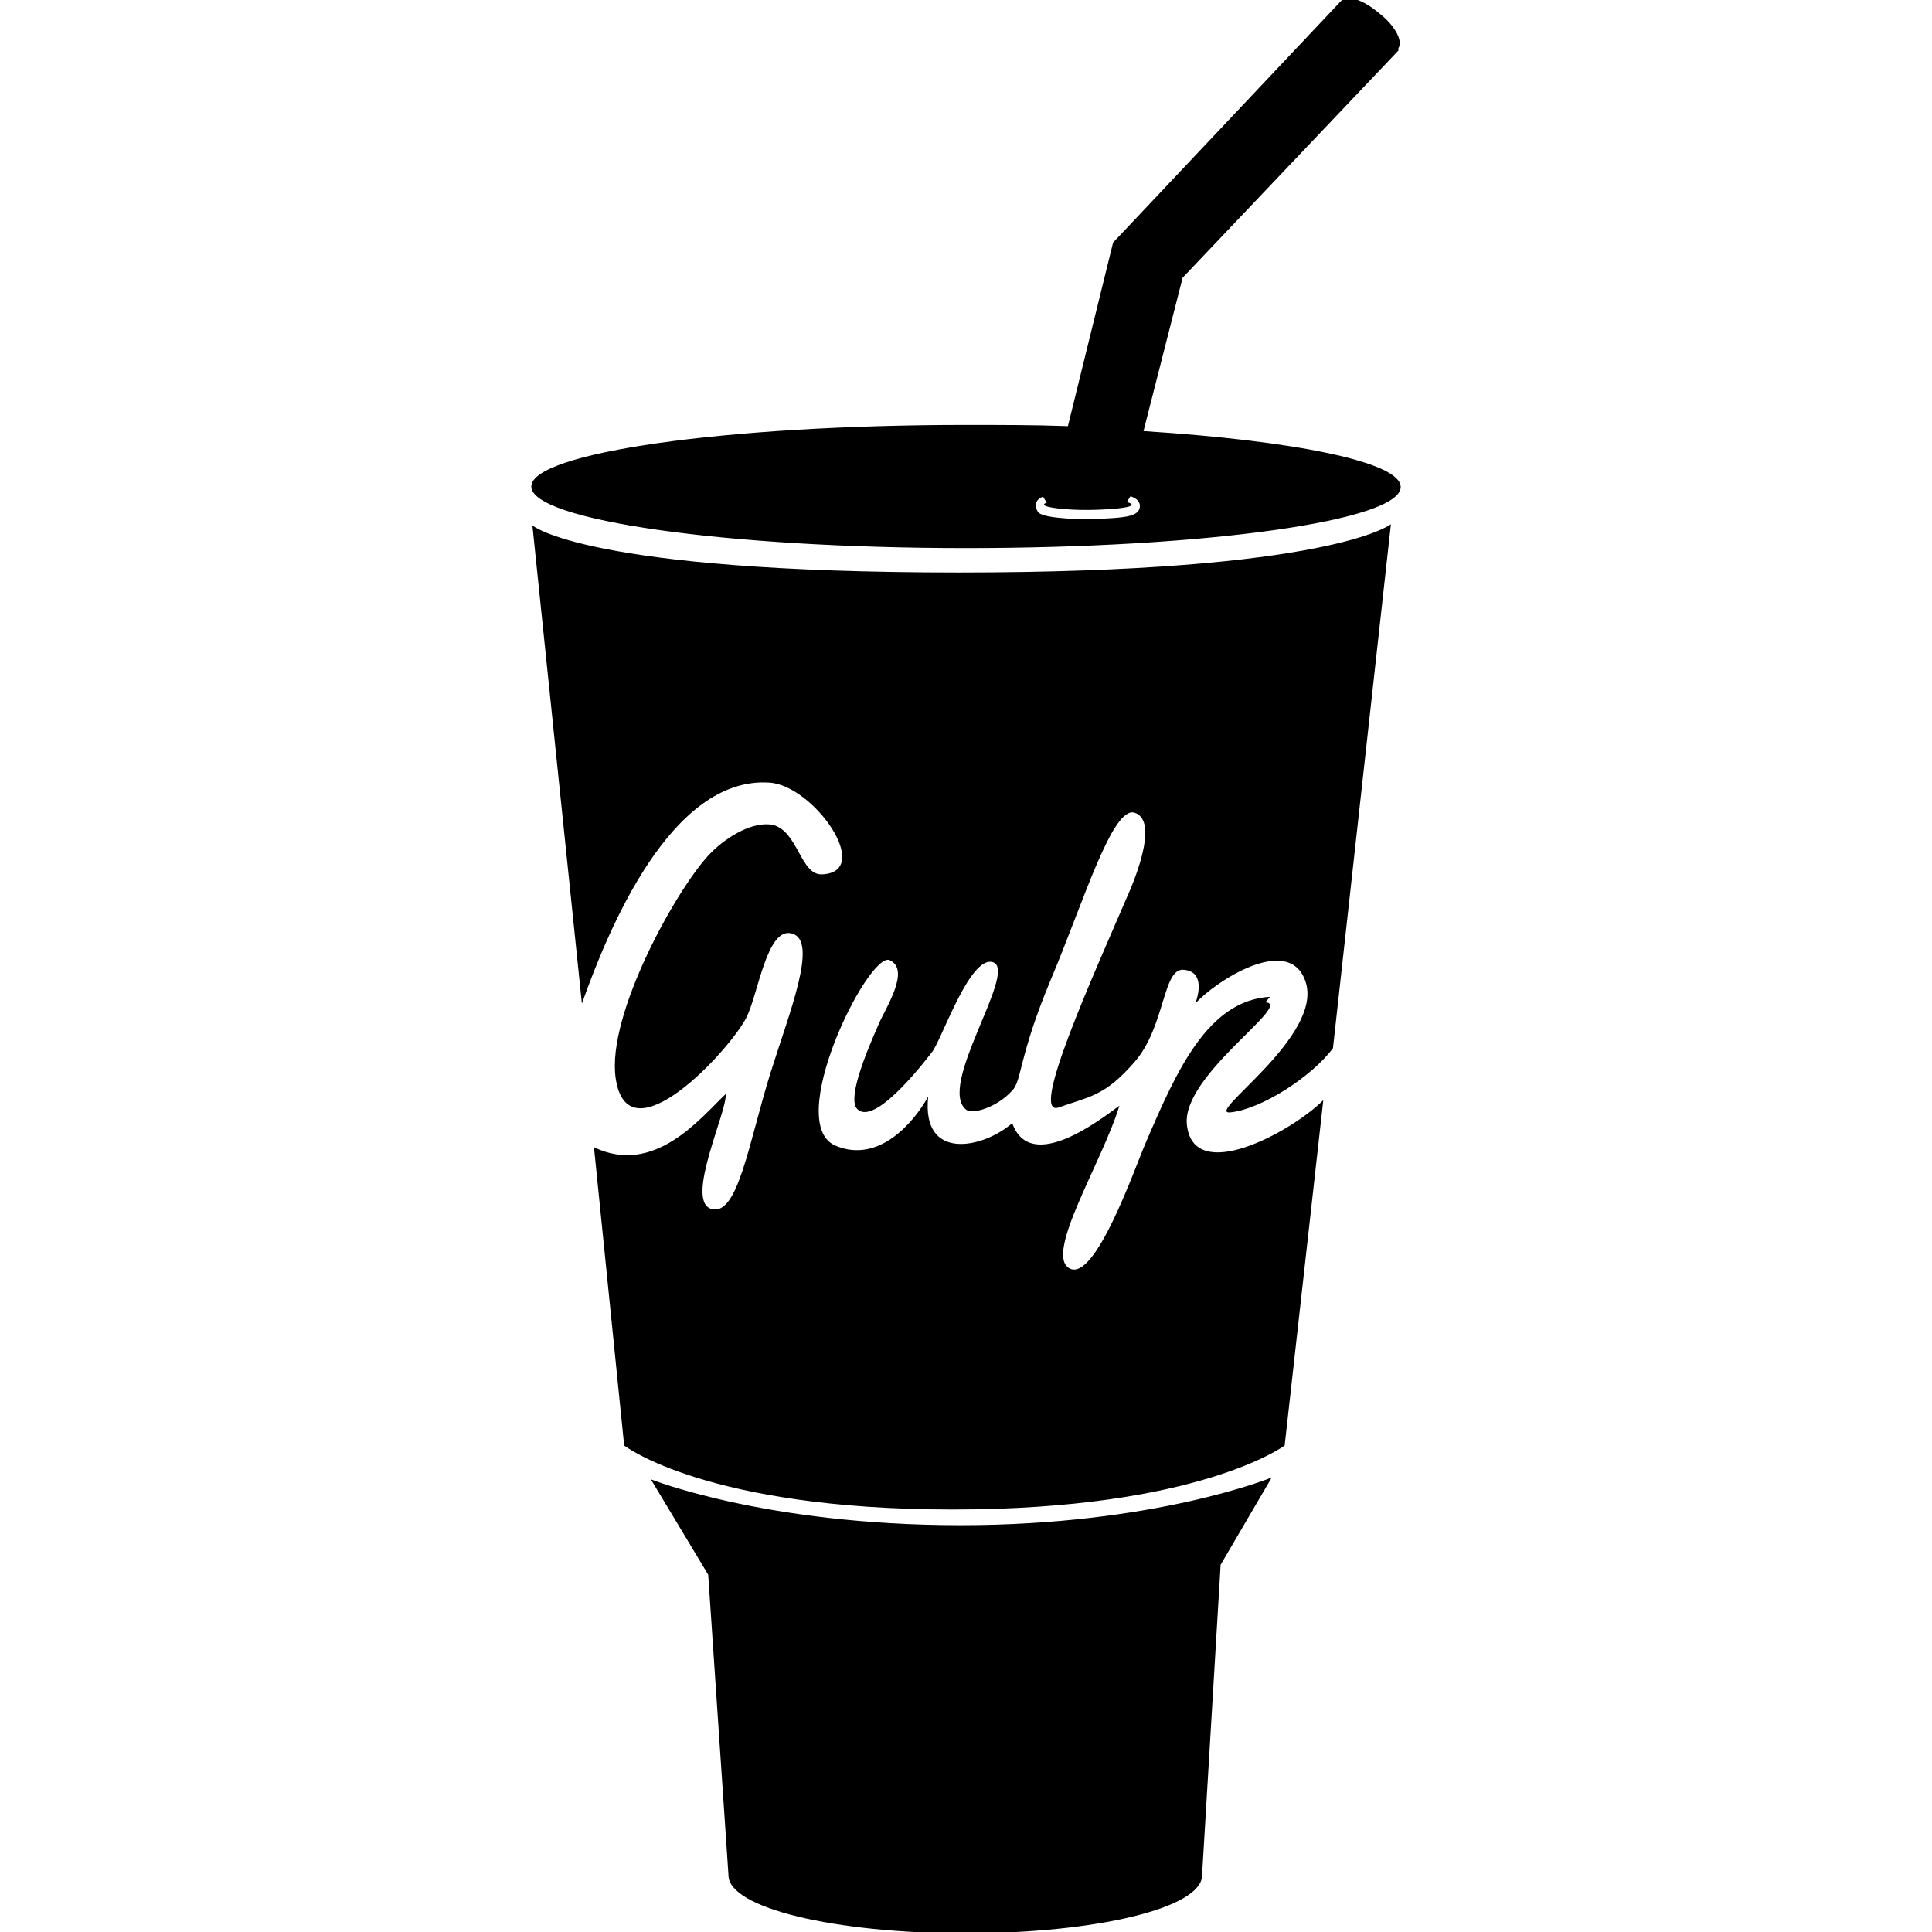
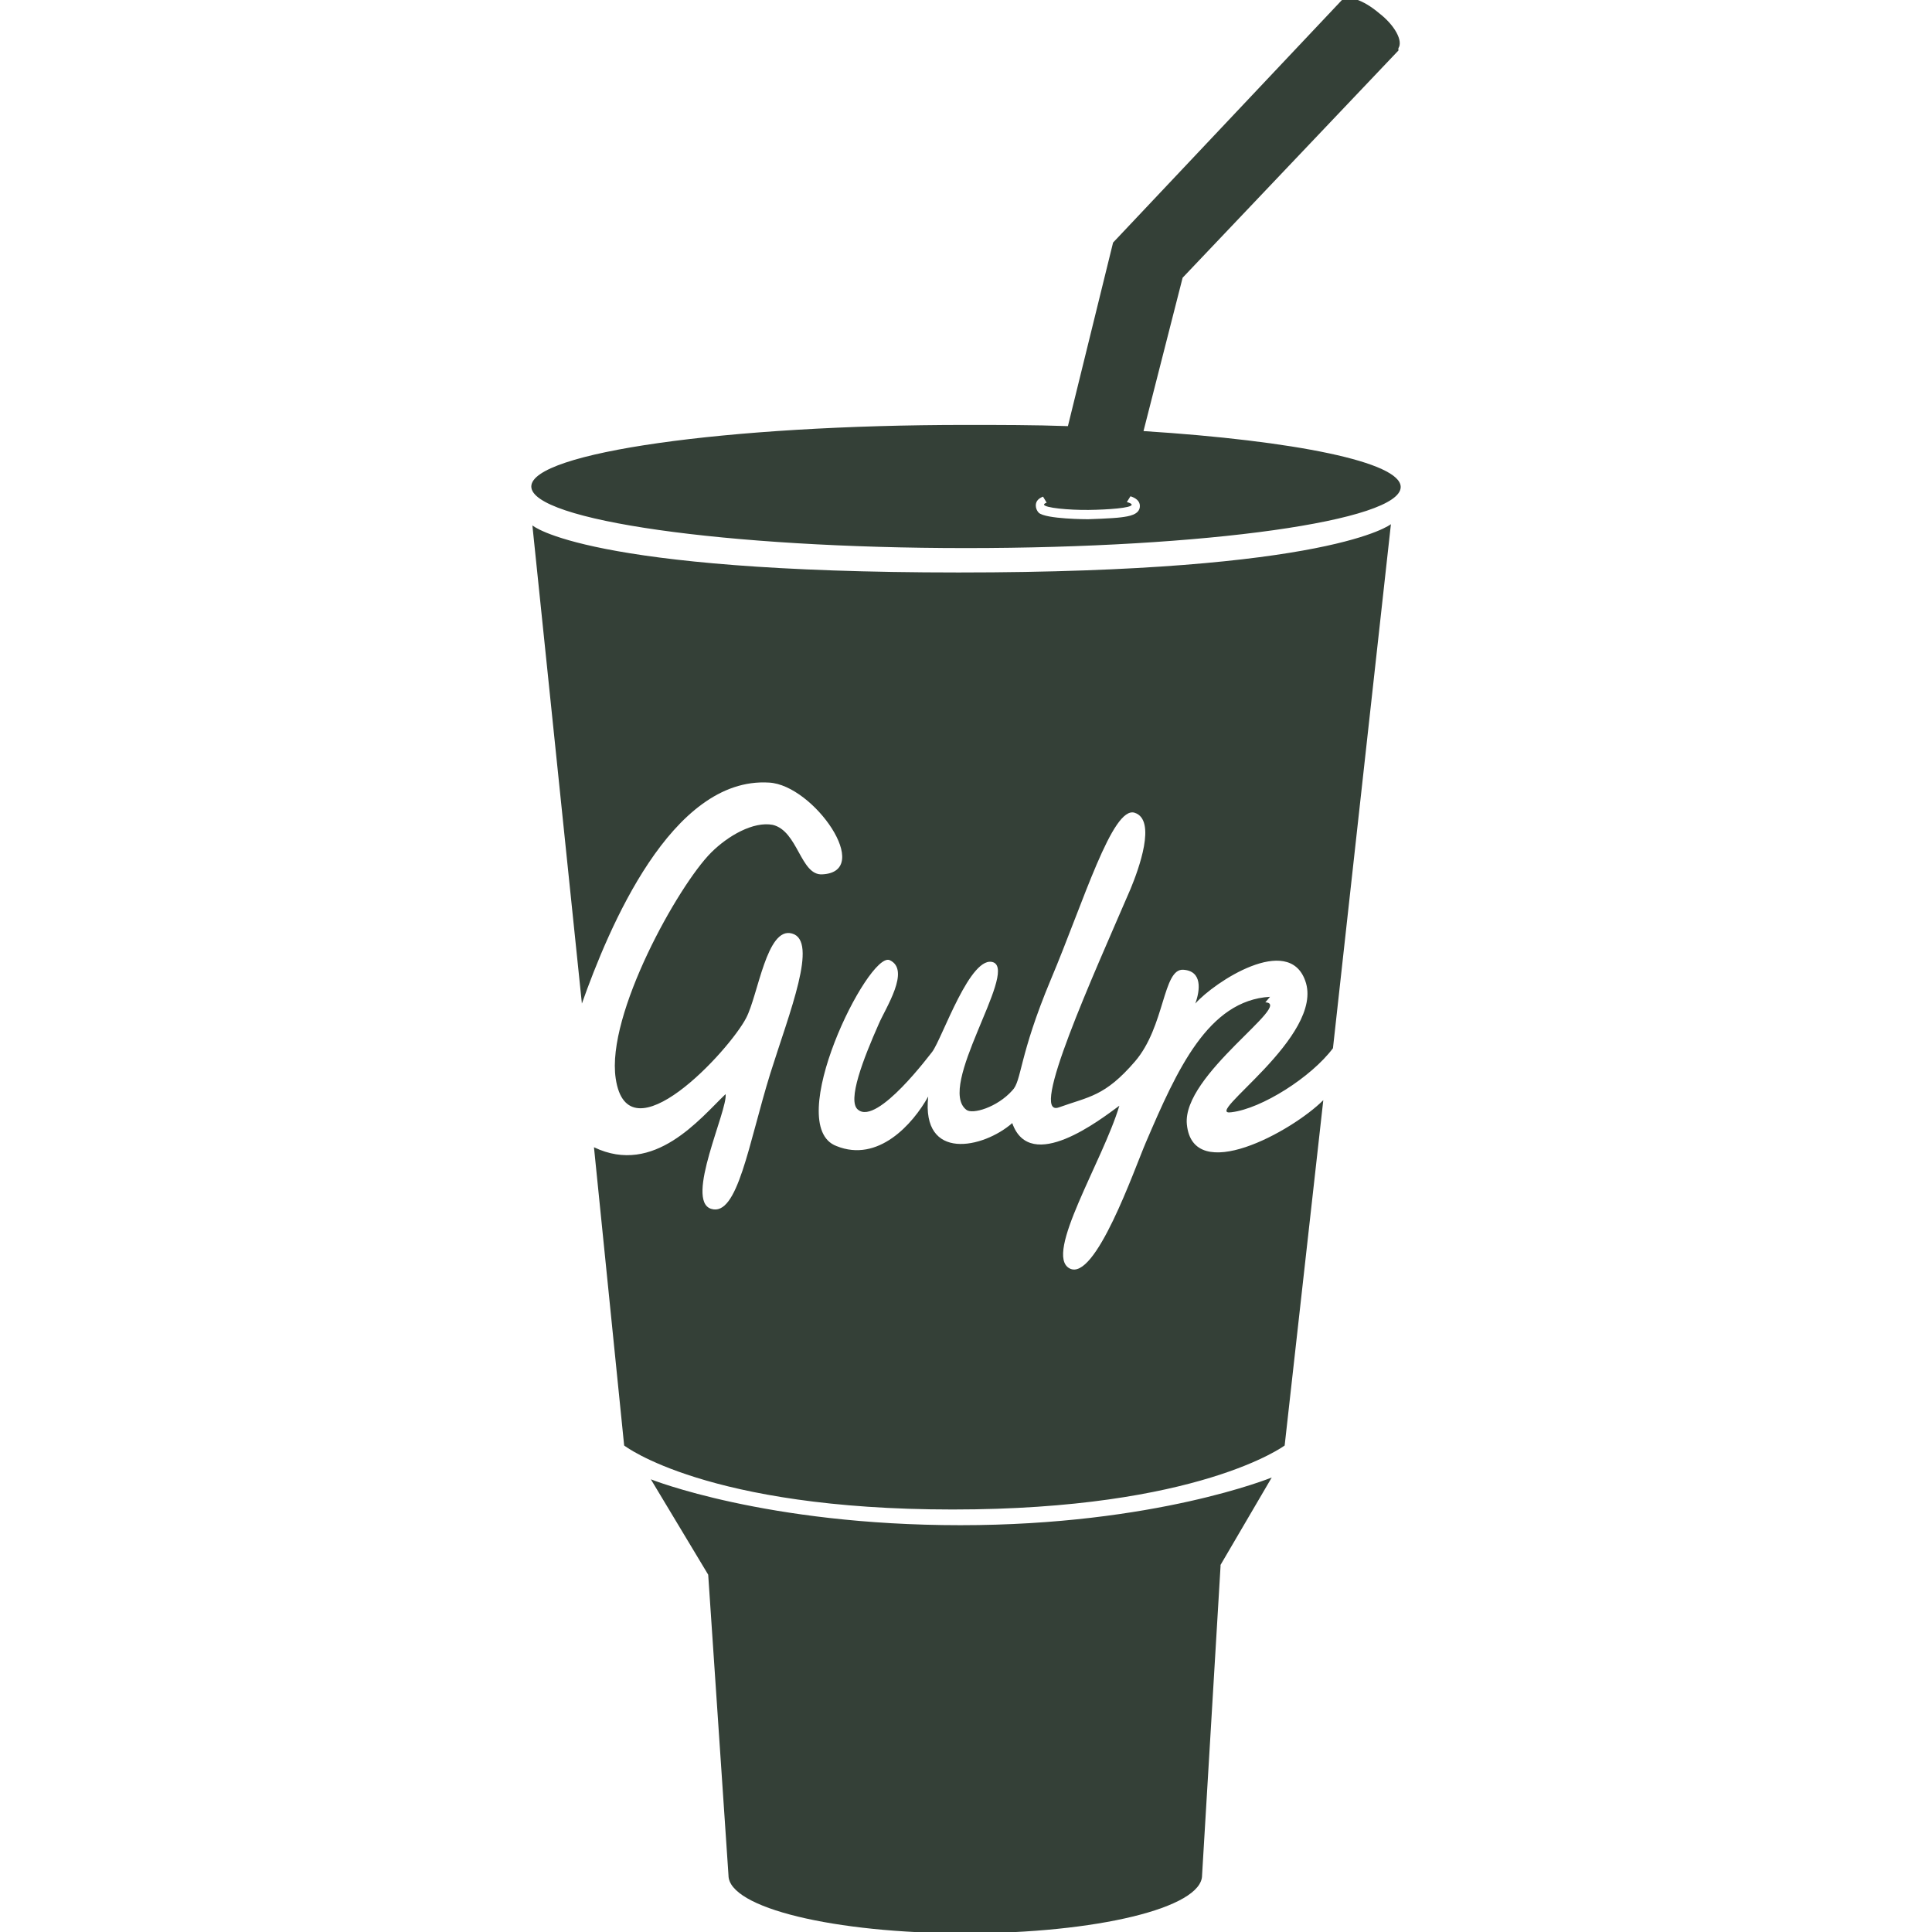
<svg xmlns="http://www.w3.org/2000/svg" viewBox="0 0 16 16" fill-rule="evenodd" clip-rule="evenodd" stroke-linejoin="round" stroke-miterlimit="1.414">
-   <path d="M10.108 12.96l.424-.724s-.964.395-2.578.395c-1.614 0-2.564-.38-2.564-.38l.475.79.168 2.49c0 .27.878.48 1.96.48 1.084 0 1.962-.21 1.962-.48l.153-2.56zm.41-4.705c-.513.03-.77.603-1.028 1.205-.095.22-.42 1.16-.633 1.044-.213-.116.276-.888.413-1.347-.158.116-.738.567-.887.144-.24.21-.754.32-.696-.22-.128.23-.415.55-.76.41-.45-.17.263-1.61.44-1.54.178.08-.035.4-.09.53-.124.28-.266.64-.17.71.16.13.603-.47.613-.48.083-.11.32-.82.51-.74.19.09-.475 1.03-.227 1.22.05.04.255-.02.38-.16.08-.08.052-.28.32-.92.27-.64.51-1.44.694-1.38.184.06.032.47-.034.63-.31.72-.847 1.9-.594 1.81.25-.09.38-.09.63-.38.25-.29.23-.77.4-.76.16.01.14.17.1.28.16-.18.77-.58.91-.19.17.46-.87 1.13-.61 1.09.25-.03.66-.29.84-.53l.48-4.34s-.49.4-3.58.4-3.53-.39-3.53-.39l.41 3.96c.22-.62.74-1.88 1.55-1.83.37.02.87.74.44.76-.18.01-.2-.36-.41-.41-.16-.03-.37.09-.51.23-.27.27-.87 1.34-.79 1.87.1.68.94-.23 1.08-.5.1-.19.17-.76.38-.7.22.06-.02.65-.18 1.16-.18.58-.27 1.19-.49 1.12-.22-.07.14-.82.12-.95-.21.2-.59.68-1.09.44l.25 2.47s.68.53 2.72.53 2.75-.53 2.75-.53l.32-2.86c-.26.26-1.08.71-1.13.2-.04-.41.89-1 .65-1.01zM11.57.43L9.794 2.3 9.47 3.57c1.256.08 2.13.257 2.13.463 0 .28-1.612.506-3.6.506s-3.6-.23-3.6-.51 1.612-.51 3.6-.51c.282 0 .563 0 .844.01l.374-1.52 1.887-2c.046-.06.187-.01.316.1.13.1.2.23.16.29v.02zM9.01 4.3s-.35 0-.408-.054c-.015-.016-.024-.038-.024-.06 0-.038.026-.06.06-.073l.03.05c-.014.004-.02.01-.022.015 0 .028.21.047.37.045.16-.002.355-.016.356-.043 0-.008-.015-.016-.04-.022l.03-.048c.042.013.078.038.078.08 0 .074-.094.086-.154.094-.072.01-.275.016-.275.016z" />
+   <path d="M10.108 12.96l.424-.724s-.964.395-2.578.395c-1.614 0-2.564-.38-2.564-.38l.475.79.168 2.49c0 .27.878.48 1.96.48 1.084 0 1.962-.21 1.962-.48l.153-2.56zm.41-4.705c-.513.03-.77.603-1.028 1.205-.095.22-.42 1.16-.633 1.044-.213-.116.276-.888.413-1.347-.158.116-.738.567-.887.144-.24.21-.754.32-.696-.22-.128.23-.415.55-.76.41-.45-.17.263-1.61.44-1.54.178.08-.035.4-.09.53-.124.28-.266.64-.17.71.16.13.603-.47.613-.48.083-.11.32-.82.51-.74.19.09-.475 1.03-.227 1.22.05.04.255-.02.38-.16.08-.08.052-.28.32-.92.27-.64.51-1.44.694-1.38.184.06.032.47-.034.63-.31.72-.847 1.9-.594 1.81.25-.09.38-.09.63-.38.25-.29.23-.77.4-.76.16.01.14.17.1.28.16-.18.77-.58.91-.19.17.46-.87 1.13-.61 1.09.25-.03.66-.29.84-.53l.48-4.34s-.49.4-3.58.4-3.53-.39-3.53-.39l.41 3.96c.22-.62.74-1.88 1.55-1.83.37.02.87.74.44.76-.18.01-.2-.36-.41-.41-.16-.03-.37.09-.51.23-.27.27-.87 1.34-.79 1.87.1.68.94-.23 1.08-.5.1-.19.17-.76.38-.7.22.06-.02.65-.18 1.16-.18.58-.27 1.19-.49 1.12-.22-.07.14-.82.12-.95-.21.2-.59.68-1.09.44l.25 2.47s.68.53 2.72.53 2.75-.53 2.75-.53l.32-2.86c-.26.26-1.08.71-1.13.2-.04-.41.89-1 .65-1.01zM11.57.43L9.794 2.3 9.47 3.57c1.256.08 2.13.257 2.13.463 0 .28-1.612.506-3.6.506s-3.6-.23-3.6-.51 1.612-.51 3.6-.51c.282 0 .563 0 .844.01l.374-1.52 1.887-2c.046-.06.187-.01.316.1.13.1.2.23.16.29v.02zM9.01 4.3s-.35 0-.408-.054c-.015-.016-.024-.038-.024-.06 0-.038.026-.06.06-.073l.03.05c-.014.004-.02.01-.022.015 0 .028.21.047.37.045.16-.002.355-.016.356-.043 0-.008-.015-.016-.04-.022l.03-.048c.042.013.078.038.078.08 0 .074-.094.086-.154.094-.072.01-.275.016-.275.016z" fill="#344037" />
</svg>
